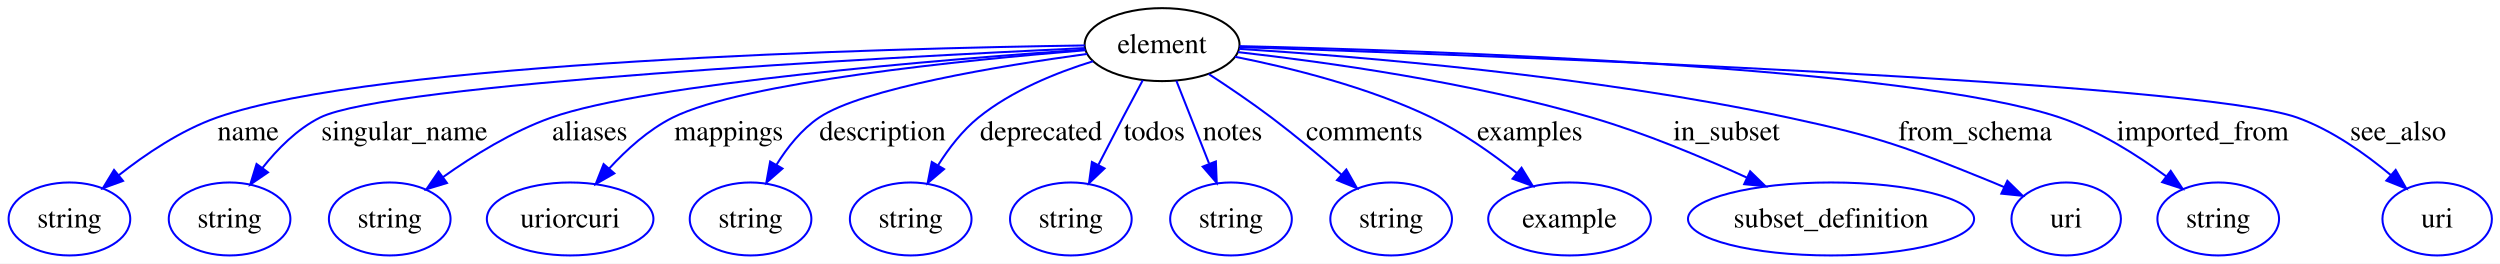
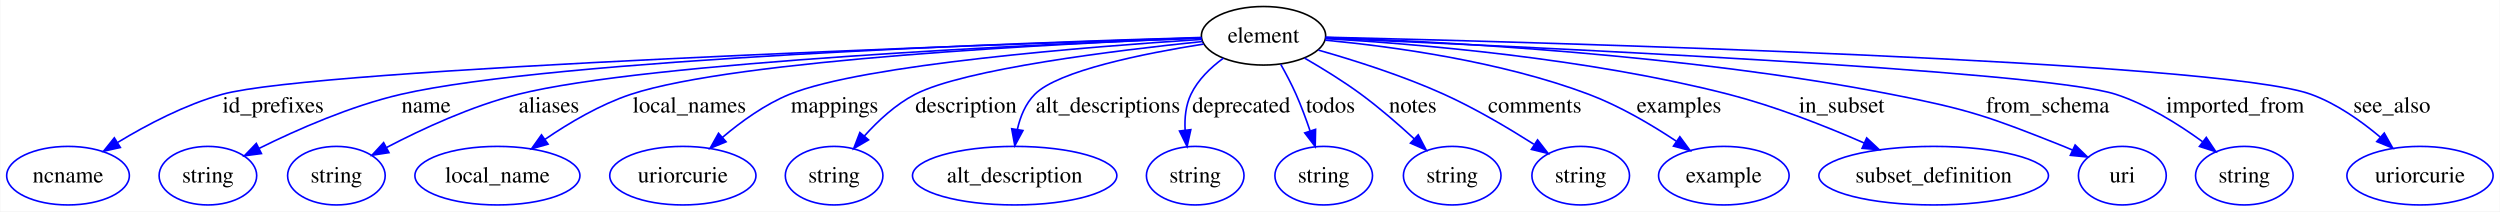
- <svg xmlns="http://www.w3.org/2000/svg" width="1233pt" height="130pt" viewBox="0.00 0.00 1233.25 130.00">
+ <svg xmlns="http://www.w3.org/2000/svg" width="1537pt" height="130pt" viewBox="0.00 0.00 1536.58 130.00">
  <g id="graph0" class="graph" transform="scale(1 1) rotate(0) translate(4 126)">
-     <polygon fill="#ffffff" stroke="transparent" points="-4,4 -4,-126 1229.251,-126 1229.251,4 -4,4" />
+     <polygon fill="#ffffff" stroke="transparent" points="-4,4 -4,-126 1532.576,-126 1532.576,4 -4,4" />
    <g id="node1" class="node">
-       <ellipse fill="none" stroke="#000000" cx="569.251" cy="-104" rx="38.194" ry="18" />
-       <text text-anchor="middle" x="569.251" y="-99.8" font-family="Times,serif" font-size="14.00" fill="#000000">element</text>
+       <ellipse fill="none" stroke="#000000" cx="772.605" cy="-104" rx="38.194" ry="18" />
+       <text text-anchor="middle" x="772.605" y="-99.8" font-family="Times,serif" font-size="14.00" fill="#000000">element</text>
    </g>
    <g id="node2" class="node">
-       <ellipse fill="none" stroke="#0000ff" cx="30.251" cy="-18" rx="30.003" ry="18" />
-       <text text-anchor="middle" x="30.251" y="-13.8" font-family="Times,serif" font-size="14.00" fill="#000000">string</text>
+       <ellipse fill="none" stroke="#0000ff" cx="37.605" cy="-18" rx="37.709" ry="18" />
+       <text text-anchor="middle" x="37.605" y="-13.8" font-family="Times,serif" font-size="14.00" fill="#000000">ncname</text>
    </g>
    <g id="edge1" class="edge">
-       <path fill="none" stroke="#0000ff" d="M531.154,-103.596C434.454,-102.169 181.594,-95.808 102.933,-68 85.235,-61.743 67.824,-50.017 54.481,-39.492" />
-       <polygon fill="#0000ff" stroke="#0000ff" points="56.689,-36.777 46.733,-33.154 52.257,-42.195 56.689,-36.777" />
-       <text text-anchor="middle" x="118.409" y="-56.8" font-family="Times,serif" font-size="14.00" fill="#000000">name</text>
+       <path fill="none" stroke="#0000ff" d="M734.393,-102.801C605.307,-98.62 190.248,-84.062 132.391,-68 109.644,-61.685 86.161,-49.347 68.259,-38.508" />
+       <polygon fill="#0000ff" stroke="#0000ff" points="69.779,-35.331 59.44,-33.017 66.078,-41.274 69.779,-35.331" />
+       <text text-anchor="middle" x="163.711" y="-56.8" font-family="Times,serif" font-size="14.00" fill="#000000">id_prefixes</text>
    </g>
    <g id="node3" class="node">
-       <ellipse fill="none" stroke="#0000ff" cx="109.251" cy="-18" rx="30.003" ry="18" />
-       <text text-anchor="middle" x="109.251" y="-13.8" font-family="Times,serif" font-size="14.00" fill="#000000">string</text>
+       <ellipse fill="none" stroke="#0000ff" cx="123.605" cy="-18" rx="30.003" ry="18" />
+       <text text-anchor="middle" x="123.605" y="-13.8" font-family="Times,serif" font-size="14.00" fill="#000000">string</text>
    </g>
    <g id="edge2" class="edge">
-       <path fill="none" stroke="#0000ff" d="M531.014,-102.295C434.638,-97.772 187.08,-84.662 153.83,-68 142.572,-62.358 132.862,-52.544 125.404,-43.096" />
-       <polygon fill="#0000ff" stroke="#0000ff" points="128.195,-40.982 119.449,-35.002 122.556,-45.13 128.195,-40.982" />
-       <text text-anchor="middle" x="195.461" y="-56.8" font-family="Times,serif" font-size="14.00" fill="#000000">singular_name</text>
+       <path fill="none" stroke="#0000ff" d="M734.288,-102.978C628.849,-99.915 336.021,-89.653 242.287,-68 211.461,-60.879 178.452,-46.354 155.091,-34.785" />
+       <polygon fill="#0000ff" stroke="#0000ff" points="156.52,-31.585 146.016,-30.199 153.362,-37.833 156.52,-31.585" />
+       <text text-anchor="middle" x="257.763" y="-56.8" font-family="Times,serif" font-size="14.00" fill="#000000">name</text>
    </g>
    <g id="node4" class="node">
-       <ellipse fill="none" stroke="#0000ff" cx="188.251" cy="-18" rx="30.003" ry="18" />
-       <text text-anchor="middle" x="188.251" y="-13.8" font-family="Times,serif" font-size="14.00" fill="#000000">string</text>
+       <ellipse fill="none" stroke="#0000ff" cx="202.605" cy="-18" rx="30.003" ry="18" />
+       <text text-anchor="middle" x="202.605" y="-13.8" font-family="Times,serif" font-size="14.00" fill="#000000">string</text>
    </g>
    <g id="edge3" class="edge">
-       <path fill="none" stroke="#0000ff" d="M531.384,-101.553C461.647,-96.706 315.683,-84.872 267.933,-68 248.754,-61.223 229.375,-49.204 214.531,-38.649" />
-       <polygon fill="#0000ff" stroke="#0000ff" points="216.485,-35.742 206.351,-32.654 212.347,-41.388 216.485,-35.742" />
-       <text text-anchor="middle" x="286.909" y="-56.8" font-family="Times,serif" font-size="14.00" fill="#000000">aliases</text>
+       <path fill="none" stroke="#0000ff" d="M734.381,-102.647C639.193,-99.014 393.526,-87.943 314.287,-68 285.753,-60.819 255.404,-46.772 233.555,-35.391" />
+       <polygon fill="#0000ff" stroke="#0000ff" points="234.92,-32.153 224.448,-30.545 231.632,-38.332 234.92,-32.153" />
+       <text text-anchor="middle" x="333.263" y="-56.8" font-family="Times,serif" font-size="14.00" fill="#000000">aliases</text>
    </g>
    <g id="node5" class="node">
-       <ellipse fill="none" stroke="#0000ff" cx="277.251" cy="-18" rx="41.092" ry="18" />
-       <text text-anchor="middle" x="277.251" y="-13.8" font-family="Times,serif" font-size="14.00" fill="#000000">uriorcuri</text>
+       <ellipse fill="none" stroke="#0000ff" cx="301.604" cy="-18" rx="50.731" ry="18" />
+       <text text-anchor="middle" x="301.604" y="-13.8" font-family="Times,serif" font-size="14.00" fill="#000000">local_name</text>
    </g>
    <g id="edge4" class="edge">
-       <path fill="none" stroke="#0000ff" d="M531.451,-101.238C472.748,-96.471 362.773,-85.494 327.809,-68 315.907,-62.044 305.062,-52.237 296.496,-42.879" />
-       <polygon fill="#0000ff" stroke="#0000ff" points="299.055,-40.486 289.863,-35.217 293.762,-45.069 299.055,-40.486" />
-       <text text-anchor="middle" x="355.471" y="-56.8" font-family="Times,serif" font-size="14.00" fill="#000000">mappings</text>
+       <path fill="none" stroke="#0000ff" d="M734.469,-102.659C649.711,-99.327 448.091,-89.35 383.632,-68 364.839,-61.775 345.837,-50.573 330.862,-40.347" />
+       <polygon fill="#0000ff" stroke="#0000ff" points="332.732,-37.384 322.542,-34.485 328.7,-43.106 332.732,-37.384" />
+       <text text-anchor="middle" x="419.591" y="-56.8" font-family="Times,serif" font-size="14.00" fill="#000000">local_names</text>
    </g>
    <g id="node6" class="node">
-       <ellipse fill="none" stroke="#0000ff" cx="366.251" cy="-18" rx="30.003" ry="18" />
-       <text text-anchor="middle" x="366.251" y="-13.8" font-family="Times,serif" font-size="14.00" fill="#000000">string</text>
+       <ellipse fill="none" stroke="#0000ff" cx="415.604" cy="-18" rx="44.942" ry="18" />
+       <text text-anchor="middle" x="415.604" y="-13.8" font-family="Times,serif" font-size="14.00" fill="#000000">uriorcurie</text>
    </g>
    <g id="edge5" class="edge">
-       <path fill="none" stroke="#0000ff" d="M532.34,-99.424C489.282,-93.527 421.276,-82.31 400.044,-68 391.403,-62.176 384.376,-53.331 379.013,-44.692" />
-       <polygon fill="#0000ff" stroke="#0000ff" points="382.004,-42.871 374.028,-35.897 375.914,-46.323 382.004,-42.871" />
-       <text text-anchor="middle" x="431.354" y="-56.8" font-family="Times,serif" font-size="14.00" fill="#000000">description</text>
+       <path fill="none" stroke="#0000ff" d="M734.766,-101.789C666.656,-97.405 526.305,-86.41 481.163,-68 466.086,-61.851 451.464,-51.295 439.87,-41.462" />
+       <polygon fill="#0000ff" stroke="#0000ff" points="442.172,-38.826 432.358,-34.833 437.54,-44.074 442.172,-38.826" />
+       <text text-anchor="middle" x="508.825" y="-56.8" font-family="Times,serif" font-size="14.00" fill="#000000">mappings</text>
    </g>
    <g id="node7" class="node">
-       <ellipse fill="none" stroke="#0000ff" cx="445.251" cy="-18" rx="30.003" ry="18" />
-       <text text-anchor="middle" x="445.251" y="-13.8" font-family="Times,serif" font-size="14.00" fill="#000000">string</text>
+       <ellipse fill="none" stroke="#0000ff" cx="508.604" cy="-18" rx="30.003" ry="18" />
+       <text text-anchor="middle" x="508.604" y="-13.8" font-family="Times,serif" font-size="14.00" fill="#000000">string</text>
    </g>
    <g id="edge6" class="edge">
-       <path fill="none" stroke="#0000ff" d="M535.272,-95.822C517.073,-90.203 495.082,-81.308 478.63,-68 470.764,-61.637 464.069,-52.924 458.786,-44.552" />
-       <polygon fill="#0000ff" stroke="#0000ff" points="461.693,-42.59 453.619,-35.73 455.652,-46.128 461.693,-42.59" />
-       <text text-anchor="middle" x="509.561" y="-56.8" font-family="Times,serif" font-size="14.00" fill="#000000">deprecated</text>
+       <path fill="none" stroke="#0000ff" d="M735.149,-100.485C682.2,-95.049 588.548,-83.582 558.397,-68 546.494,-61.848 535.673,-51.826 527.182,-42.364" />
+       <polygon fill="#0000ff" stroke="#0000ff" points="529.766,-40 520.625,-34.644 524.431,-44.532 529.766,-40" />
+       <text text-anchor="middle" x="589.708" y="-56.8" font-family="Times,serif" font-size="14.00" fill="#000000">description</text>
    </g>
    <g id="node8" class="node">
-       <ellipse fill="none" stroke="#0000ff" cx="524.251" cy="-18" rx="30.003" ry="18" />
-       <text text-anchor="middle" x="524.251" y="-13.8" font-family="Times,serif" font-size="14.00" fill="#000000">string</text>
+       <ellipse fill="none" stroke="#0000ff" cx="619.605" cy="-18" rx="62.825" ry="18" />
+       <text text-anchor="middle" x="619.605" y="-13.8" font-family="Times,serif" font-size="14.00" fill="#000000">alt_description</text>
    </g>
    <g id="edge7" class="edge">
-       <path fill="none" stroke="#0000ff" d="M559.742,-86.457C556.591,-80.6 553.08,-74.03 549.913,-68 545.958,-60.468 541.72,-52.267 537.851,-44.727" />
-       <polygon fill="#0000ff" stroke="#0000ff" points="540.867,-42.937 533.196,-35.628 534.635,-46.125 540.867,-42.937" />
-       <text text-anchor="middle" x="565.42" y="-56.8" font-family="Times,serif" font-size="14.00" fill="#000000">todos</text>
+       <path fill="none" stroke="#0000ff" d="M735.794,-98.921C699.161,-93.128 646.376,-82.542 631.956,-68 626.265,-62.261 623.053,-54.341 621.279,-46.496" />
+       <polygon fill="#0000ff" stroke="#0000ff" points="624.704,-45.748 619.687,-36.416 617.79,-46.839 624.704,-45.748" />
+       <text text-anchor="middle" x="676.929" y="-56.8" font-family="Times,serif" font-size="14.00" fill="#000000">alt_descriptions</text>
    </g>
    <g id="node9" class="node">
-       <ellipse fill="none" stroke="#0000ff" cx="603.251" cy="-18" rx="30.003" ry="18" />
-       <text text-anchor="middle" x="603.251" y="-13.8" font-family="Times,serif" font-size="14.00" fill="#000000">string</text>
+       <ellipse fill="none" stroke="#0000ff" cx="730.605" cy="-18" rx="30.003" ry="18" />
+       <text text-anchor="middle" x="730.605" y="-13.8" font-family="Times,serif" font-size="14.00" fill="#000000">string</text>
    </g>
    <g id="edge8" class="edge">
-       <path fill="none" stroke="#0000ff" d="M576.296,-86.181C580.946,-74.419 587.13,-58.777 592.402,-45.442" />
-       <polygon fill="#0000ff" stroke="#0000ff" points="595.793,-46.383 596.215,-35.796 589.283,-43.809 595.793,-46.383" />
-       <text text-anchor="middle" x="604.027" y="-56.8" font-family="Times,serif" font-size="14.00" fill="#000000">notes</text>
+       <path fill="none" stroke="#0000ff" d="M747.873,-90.192C740.024,-84.438 732.277,-76.98 727.983,-68 724.773,-61.284 724.003,-53.465 724.401,-46.034" />
+       <polygon fill="#0000ff" stroke="#0000ff" points="727.896,-46.286 725.609,-35.941 720.946,-45.455 727.896,-46.286" />
+       <text text-anchor="middle" x="758.915" y="-56.8" font-family="Times,serif" font-size="14.00" fill="#000000">deprecated</text>
    </g>
    <g id="node10" class="node">
-       <ellipse fill="none" stroke="#0000ff" cx="682.251" cy="-18" rx="30.003" ry="18" />
-       <text text-anchor="middle" x="682.251" y="-13.8" font-family="Times,serif" font-size="14.00" fill="#000000">string</text>
+       <ellipse fill="none" stroke="#0000ff" cx="809.605" cy="-18" rx="30.003" ry="18" />
+       <text text-anchor="middle" x="809.605" y="-13.8" font-family="Times,serif" font-size="14.00" fill="#000000">string</text>
    </g>
    <g id="edge9" class="edge">
-       <path fill="none" stroke="#0000ff" d="M592.248,-89.504C601.988,-83.152 613.35,-75.456 623.251,-68 634.96,-59.182 647.412,-48.791 657.844,-39.774" />
-       <polygon fill="#0000ff" stroke="#0000ff" points="660.149,-42.407 665.382,-33.194 655.546,-37.133 660.149,-42.407" />
-       <text text-anchor="middle" x="669.023" y="-56.8" font-family="Times,serif" font-size="14.00" fill="#000000">comments</text>
+       <path fill="none" stroke="#0000ff" d="M783.222,-86.378C786.46,-80.629 789.88,-74.144 792.605,-68 795.773,-60.855 798.717,-52.924 801.234,-45.523" />
+       <polygon fill="#0000ff" stroke="#0000ff" points="804.605,-46.475 804.382,-35.882 797.951,-44.301 804.605,-46.475" />
+       <text text-anchor="middle" x="813.773" y="-56.8" font-family="Times,serif" font-size="14.00" fill="#000000">todos</text>
    </g>
    <g id="node11" class="node">
-       <ellipse fill="none" stroke="#0000ff" cx="770.251" cy="-18" rx="40.123" ry="18" />
-       <text text-anchor="middle" x="770.251" y="-13.8" font-family="Times,serif" font-size="14.00" fill="#000000">example</text>
+       <ellipse fill="none" stroke="#0000ff" cx="888.605" cy="-18" rx="30.003" ry="18" />
+       <text text-anchor="middle" x="888.605" y="-13.8" font-family="Times,serif" font-size="14.00" fill="#000000">string</text>
    </g>
    <g id="edge10" class="edge">
-       <path fill="none" stroke="#0000ff" d="M605.243,-98.003C632.753,-92.545 671.114,-83.01 702.251,-68 717.158,-60.814 732.147,-50.237 744.244,-40.66" />
-       <polygon fill="#0000ff" stroke="#0000ff" points="746.578,-43.273 752.12,-34.243 742.157,-37.846 746.578,-43.273" />
-       <text text-anchor="middle" x="750.685" y="-56.8" font-family="Times,serif" font-size="14.00" fill="#000000">examples</text>
+       <path fill="none" stroke="#0000ff" d="M797.8,-90.299C808.794,-83.966 821.648,-76.067 832.605,-68 843.868,-59.708 855.528,-49.581 865.274,-40.616" />
+       <polygon fill="#0000ff" stroke="#0000ff" points="867.722,-43.119 872.635,-33.732 862.941,-38.006 867.722,-43.119" />
+       <text text-anchor="middle" x="864.38" y="-56.8" font-family="Times,serif" font-size="14.00" fill="#000000">notes</text>
    </g>
    <g id="node12" class="node">
-       <ellipse fill="none" stroke="#0000ff" cx="899.251" cy="-18" rx="70.577" ry="18" />
-       <text text-anchor="middle" x="899.251" y="-13.8" font-family="Times,serif" font-size="14.00" fill="#000000">subset_definition</text>
+       <ellipse fill="none" stroke="#0000ff" cx="967.605" cy="-18" rx="30.003" ry="18" />
+       <text text-anchor="middle" x="967.605" y="-13.8" font-family="Times,serif" font-size="14.00" fill="#000000">string</text>
    </g>
    <g id="edge11" class="edge">
-       <path fill="none" stroke="#0000ff" d="M606.607,-100.317C649.427,-95.487 721.412,-85.499 781.251,-68 807.411,-60.35 835.554,-48.572 857.793,-38.369" />
-       <polygon fill="#0000ff" stroke="#0000ff" points="859.351,-41.504 866.939,-34.109 856.396,-35.159 859.351,-41.504" />
-       <text text-anchor="middle" x="847.696" y="-56.8" font-family="Times,serif" font-size="14.00" fill="#000000">in_subset</text>
+       <path fill="none" stroke="#0000ff" d="M806.364,-95.178C828.748,-88.817 858.506,-79.367 883.605,-68 902.731,-59.337 922.989,-47.37 938.819,-37.315" />
+       <polygon fill="#0000ff" stroke="#0000ff" points="941.082,-40.02 947.585,-31.655 937.285,-34.139 941.082,-40.02" />
+       <text text-anchor="middle" x="939.377" y="-56.8" font-family="Times,serif" font-size="14.00" fill="#000000">comments</text>
    </g>
    <g id="node13" class="node">
-       <ellipse fill="none" stroke="#0000ff" cx="1015.251" cy="-18" rx="27" ry="18" />
-       <text text-anchor="middle" x="1015.251" y="-13.8" font-family="Times,serif" font-size="14.00" fill="#000000">uri</text>
+       <ellipse fill="none" stroke="#0000ff" cx="1055.604" cy="-18" rx="40.123" ry="18" />
+       <text text-anchor="middle" x="1055.604" y="-13.8" font-family="Times,serif" font-size="14.00" fill="#000000">example</text>
    </g>
    <g id="edge12" class="edge">
-       <path fill="none" stroke="#0000ff" d="M607.207,-101.916C665.875,-98.172 781.879,-88.682 878.251,-68 924.29,-58.119 935.614,-53.695 979.251,-36 981.048,-35.271 982.878,-34.489 984.714,-33.674" />
-       <polygon fill="#0000ff" stroke="#0000ff" points="986.234,-36.826 993.802,-29.411 983.262,-30.489 986.234,-36.826" />
-       <text text-anchor="middle" x="970.347" y="-56.8" font-family="Times,serif" font-size="14.00" fill="#000000">from_schema</text>
+       <path fill="none" stroke="#0000ff" d="M810.55,-101.294C851.606,-97.43 918.457,-88.39 972.605,-68 991.555,-60.864 1011.036,-49.384 1026.358,-39.222" />
+       <polygon fill="#0000ff" stroke="#0000ff" points="1028.564,-41.954 1034.863,-33.435 1024.626,-36.167 1028.564,-41.954" />
+       <text text-anchor="middle" x="1028.039" y="-56.8" font-family="Times,serif" font-size="14.00" fill="#000000">examples</text>
    </g>
    <g id="node14" class="node">
-       <ellipse fill="none" stroke="#0000ff" cx="1090.251" cy="-18" rx="30.003" ry="18" />
-       <text text-anchor="middle" x="1090.251" y="-13.8" font-family="Times,serif" font-size="14.00" fill="#000000">string</text>
+       <ellipse fill="none" stroke="#0000ff" cx="1184.604" cy="-18" rx="70.577" ry="18" />
+       <text text-anchor="middle" x="1184.604" y="-13.8" font-family="Times,serif" font-size="14.00" fill="#000000">subset_definition</text>
    </g>
    <g id="edge13" class="edge">
-       <path fill="none" stroke="#0000ff" d="M607.429,-103.263C700.646,-101.087 937.679,-93.174 1012.251,-68 1031.233,-61.592 1050.208,-49.583 1064.69,-38.941" />
-       <polygon fill="#0000ff" stroke="#0000ff" points="1066.816,-41.721 1072.663,-32.885 1062.583,-36.146 1066.816,-41.721" />
-       <text text-anchor="middle" x="1082.63" y="-56.8" font-family="Times,serif" font-size="14.00" fill="#000000">imported_from</text>
+       <path fill="none" stroke="#0000ff" d="M810.651,-102.266C865.996,-99.059 971.6,-90.354 1058.604,-68 1087.179,-60.658 1117.982,-48.517 1141.979,-38.038" />
+       <polygon fill="#0000ff" stroke="#0000ff" points="1143.433,-41.222 1151.155,-33.967 1140.595,-34.823 1143.433,-41.222" />
+       <text text-anchor="middle" x="1128.049" y="-56.8" font-family="Times,serif" font-size="14.00" fill="#000000">in_subset</text>
    </g>
    <g id="node15" class="node">
-       <ellipse fill="none" stroke="#0000ff" cx="1198.251" cy="-18" rx="27" ry="18" />
-       <text text-anchor="middle" x="1198.251" y="-13.8" font-family="Times,serif" font-size="14.00" fill="#000000">uri</text>
+       <ellipse fill="none" stroke="#0000ff" cx="1300.604" cy="-18" rx="27" ry="18" />
+       <text text-anchor="middle" x="1300.604" y="-13.8" font-family="Times,serif" font-size="14.00" fill="#000000">uri</text>
    </g>
    <g id="edge14" class="edge">
-       <path fill="none" stroke="#0000ff" d="M607.627,-102.768C726.013,-98.795 1080.498,-85.555 1129.251,-68 1146.263,-61.874 1162.759,-50.2 1175.354,-39.672" />
-       <polygon fill="#0000ff" stroke="#0000ff" points="1177.788,-42.194 1183.034,-32.989 1173.193,-36.913 1177.788,-42.194" />
-       <text text-anchor="middle" x="1178.965" y="-56.8" font-family="Times,serif" font-size="14.00" fill="#000000">see_also</text>
+       <path fill="none" stroke="#0000ff" d="M810.769,-102.968C880.468,-100.525 1032.772,-92.604 1158.604,-68 1206.901,-58.557 1218.875,-54.181 1264.604,-36 1266.406,-35.284 1268.241,-34.511 1270.079,-33.703" />
+       <polygon fill="#0000ff" stroke="#0000ff" points="1271.592,-36.859 1279.176,-29.461 1268.633,-30.515 1271.592,-36.859" />
+       <text text-anchor="middle" x="1254.701" y="-56.8" font-family="Times,serif" font-size="14.00" fill="#000000">from_schema</text>
+     </g>
+     <g id="node16" class="node">
+       <ellipse fill="none" stroke="#0000ff" cx="1375.604" cy="-18" rx="30.003" ry="18" />
+       <text text-anchor="middle" x="1375.604" y="-13.8" font-family="Times,serif" font-size="14.00" fill="#000000">string</text>
+     </g>
+     <g id="edge15" class="edge">
+       <path fill="none" stroke="#0000ff" d="M810.846,-102.458C923.788,-97.753 1250.838,-82.986 1296.604,-68 1315.947,-61.667 1335.294,-49.542 1350.001,-38.819" />
+       <polygon fill="#0000ff" stroke="#0000ff" points="1352.211,-41.536 1358.089,-32.721 1347.997,-35.947 1352.211,-41.536" />
+       <text text-anchor="middle" x="1369.984" y="-56.8" font-family="Times,serif" font-size="14.00" fill="#000000">imported_from</text>
+     </g>
+     <g id="node17" class="node">
+       <ellipse fill="none" stroke="#0000ff" cx="1483.604" cy="-18" rx="44.942" ry="18" />
+       <text text-anchor="middle" x="1483.604" y="-13.8" font-family="Times,serif" font-size="14.00" fill="#000000">uriorcurie</text>
+     </g>
+     <g id="edge16" class="edge">
+       <path fill="none" stroke="#0000ff" d="M810.696,-103.15C940.371,-100.082 1359.77,-88.648 1416.604,-68 1432.233,-62.322 1447.291,-51.713 1459.16,-41.723" />
+       <polygon fill="#0000ff" stroke="#0000ff" points="1461.637,-44.206 1466.835,-34.974 1457.014,-38.949 1461.637,-44.206" />
+       <text text-anchor="middle" x="1466.318" y="-56.8" font-family="Times,serif" font-size="14.00" fill="#000000">see_also</text>
    </g>
  </g>
</svg>
